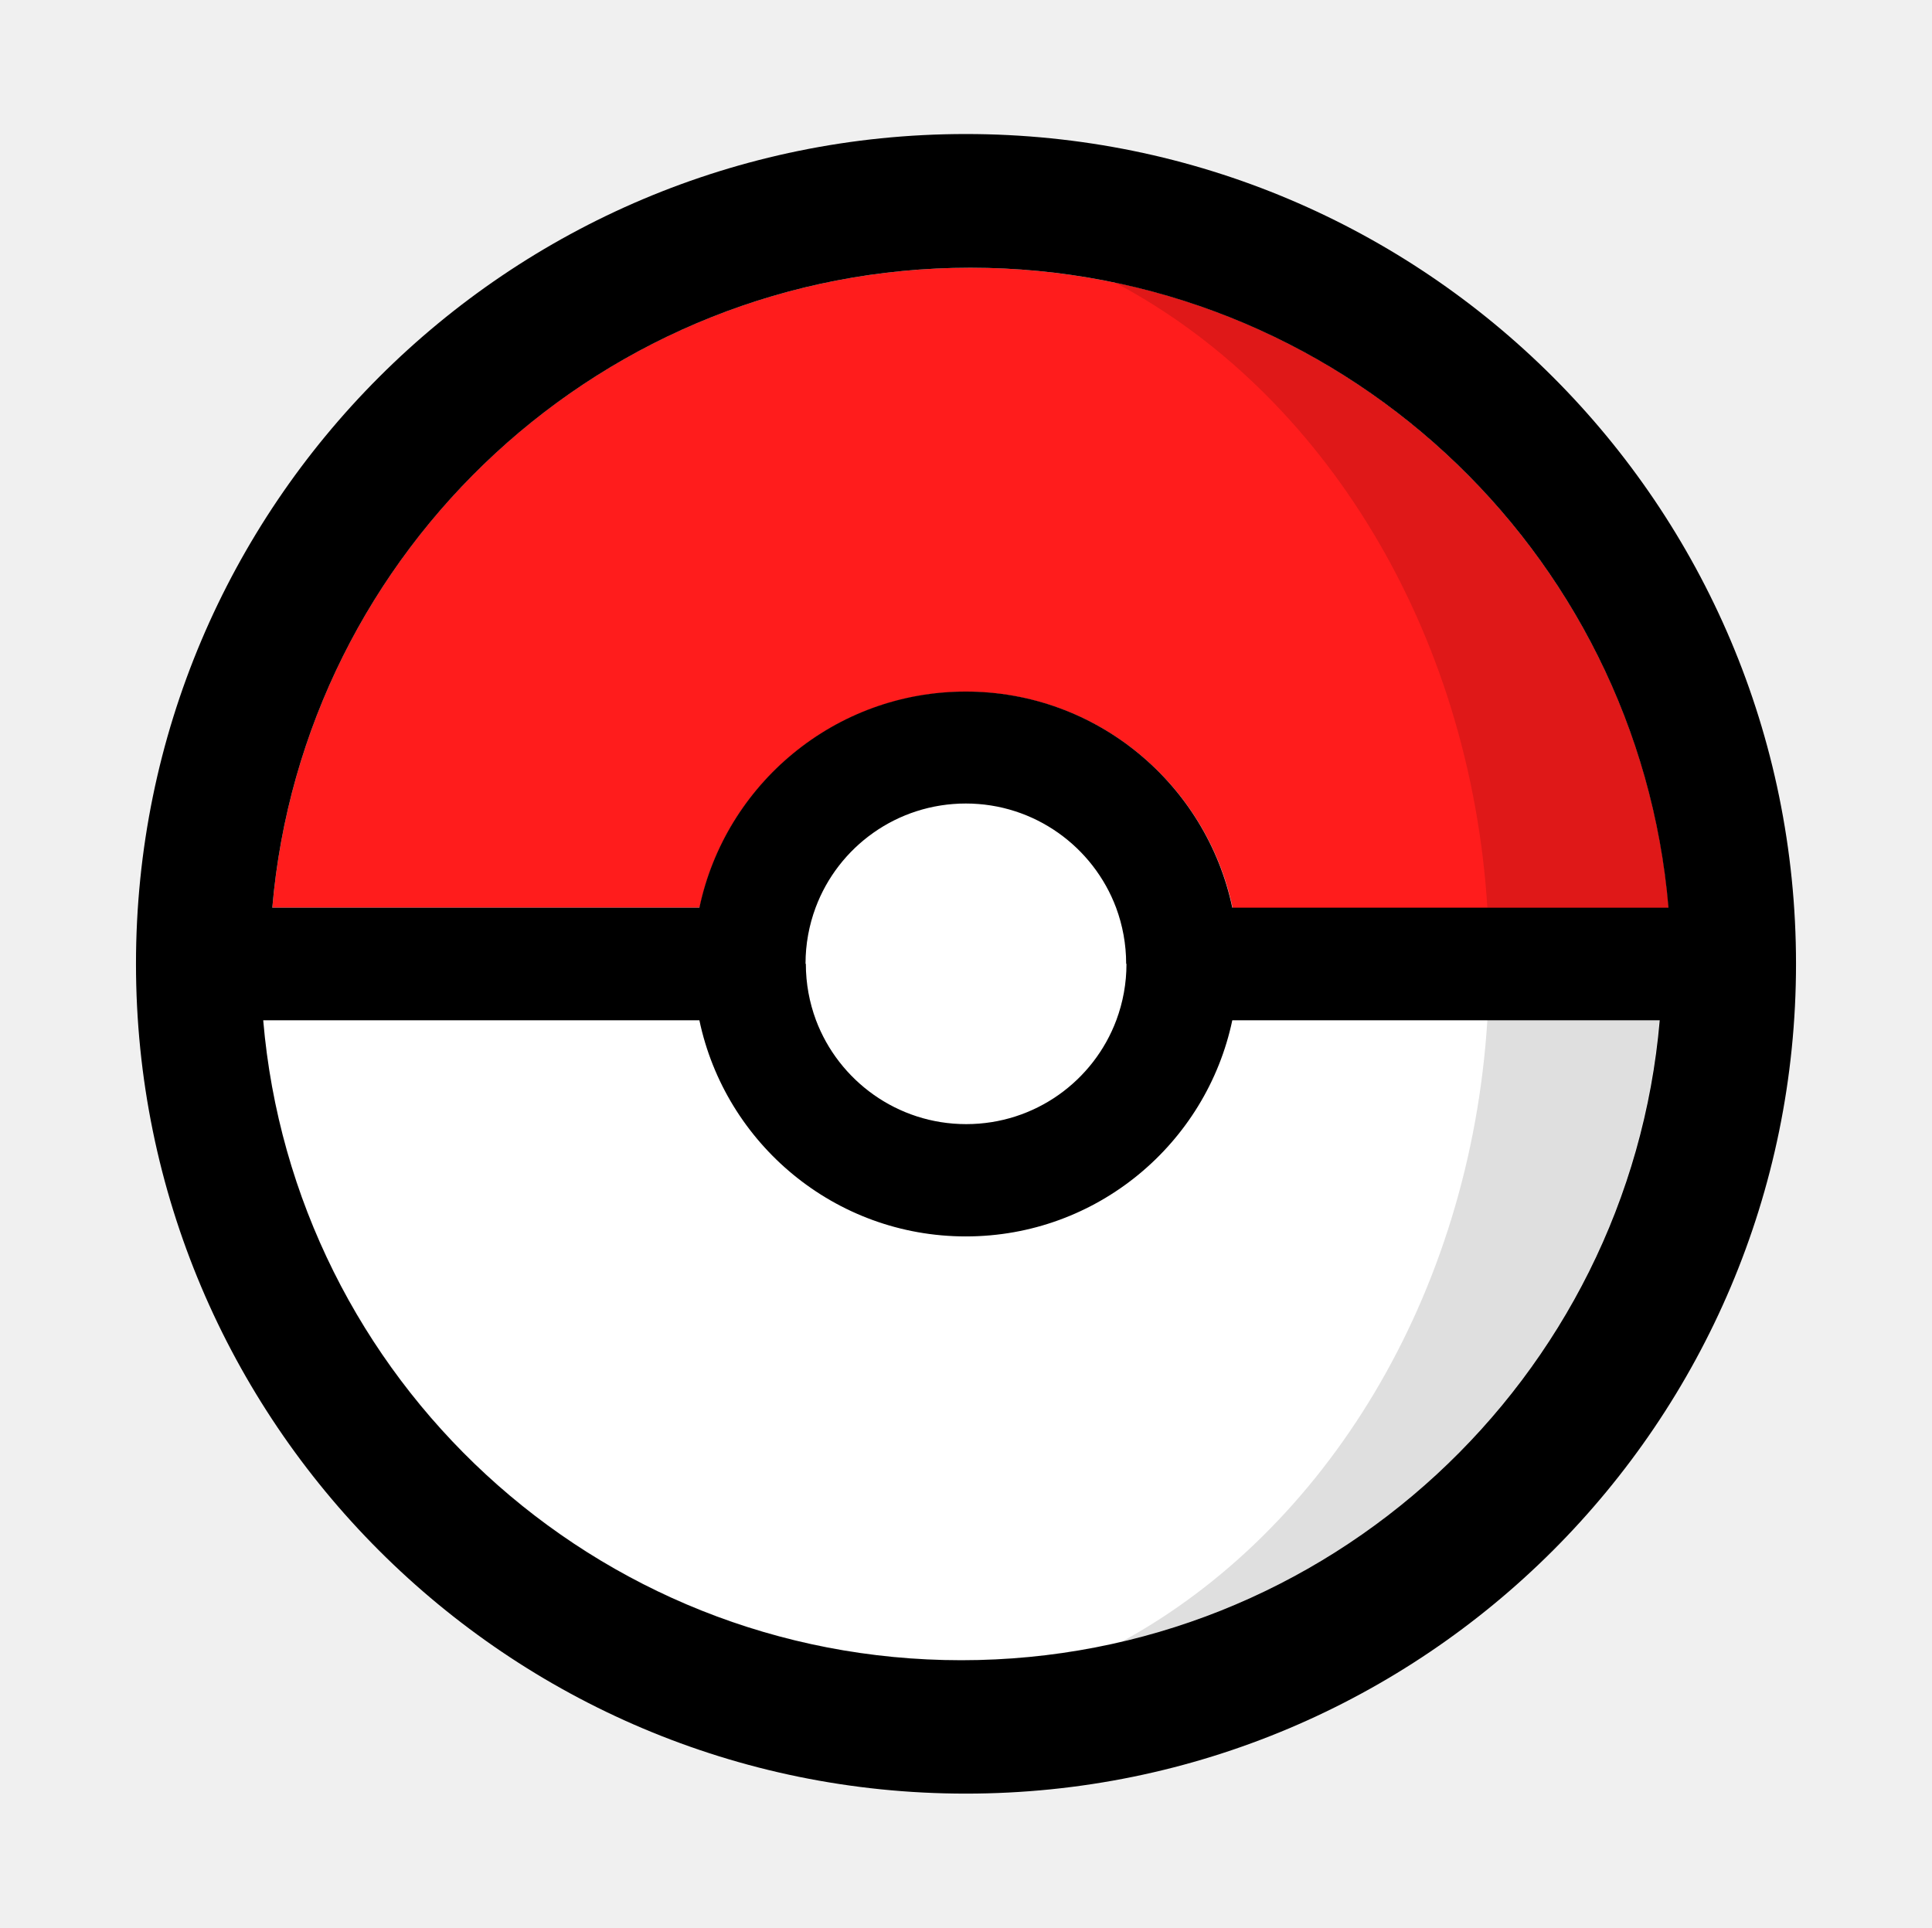
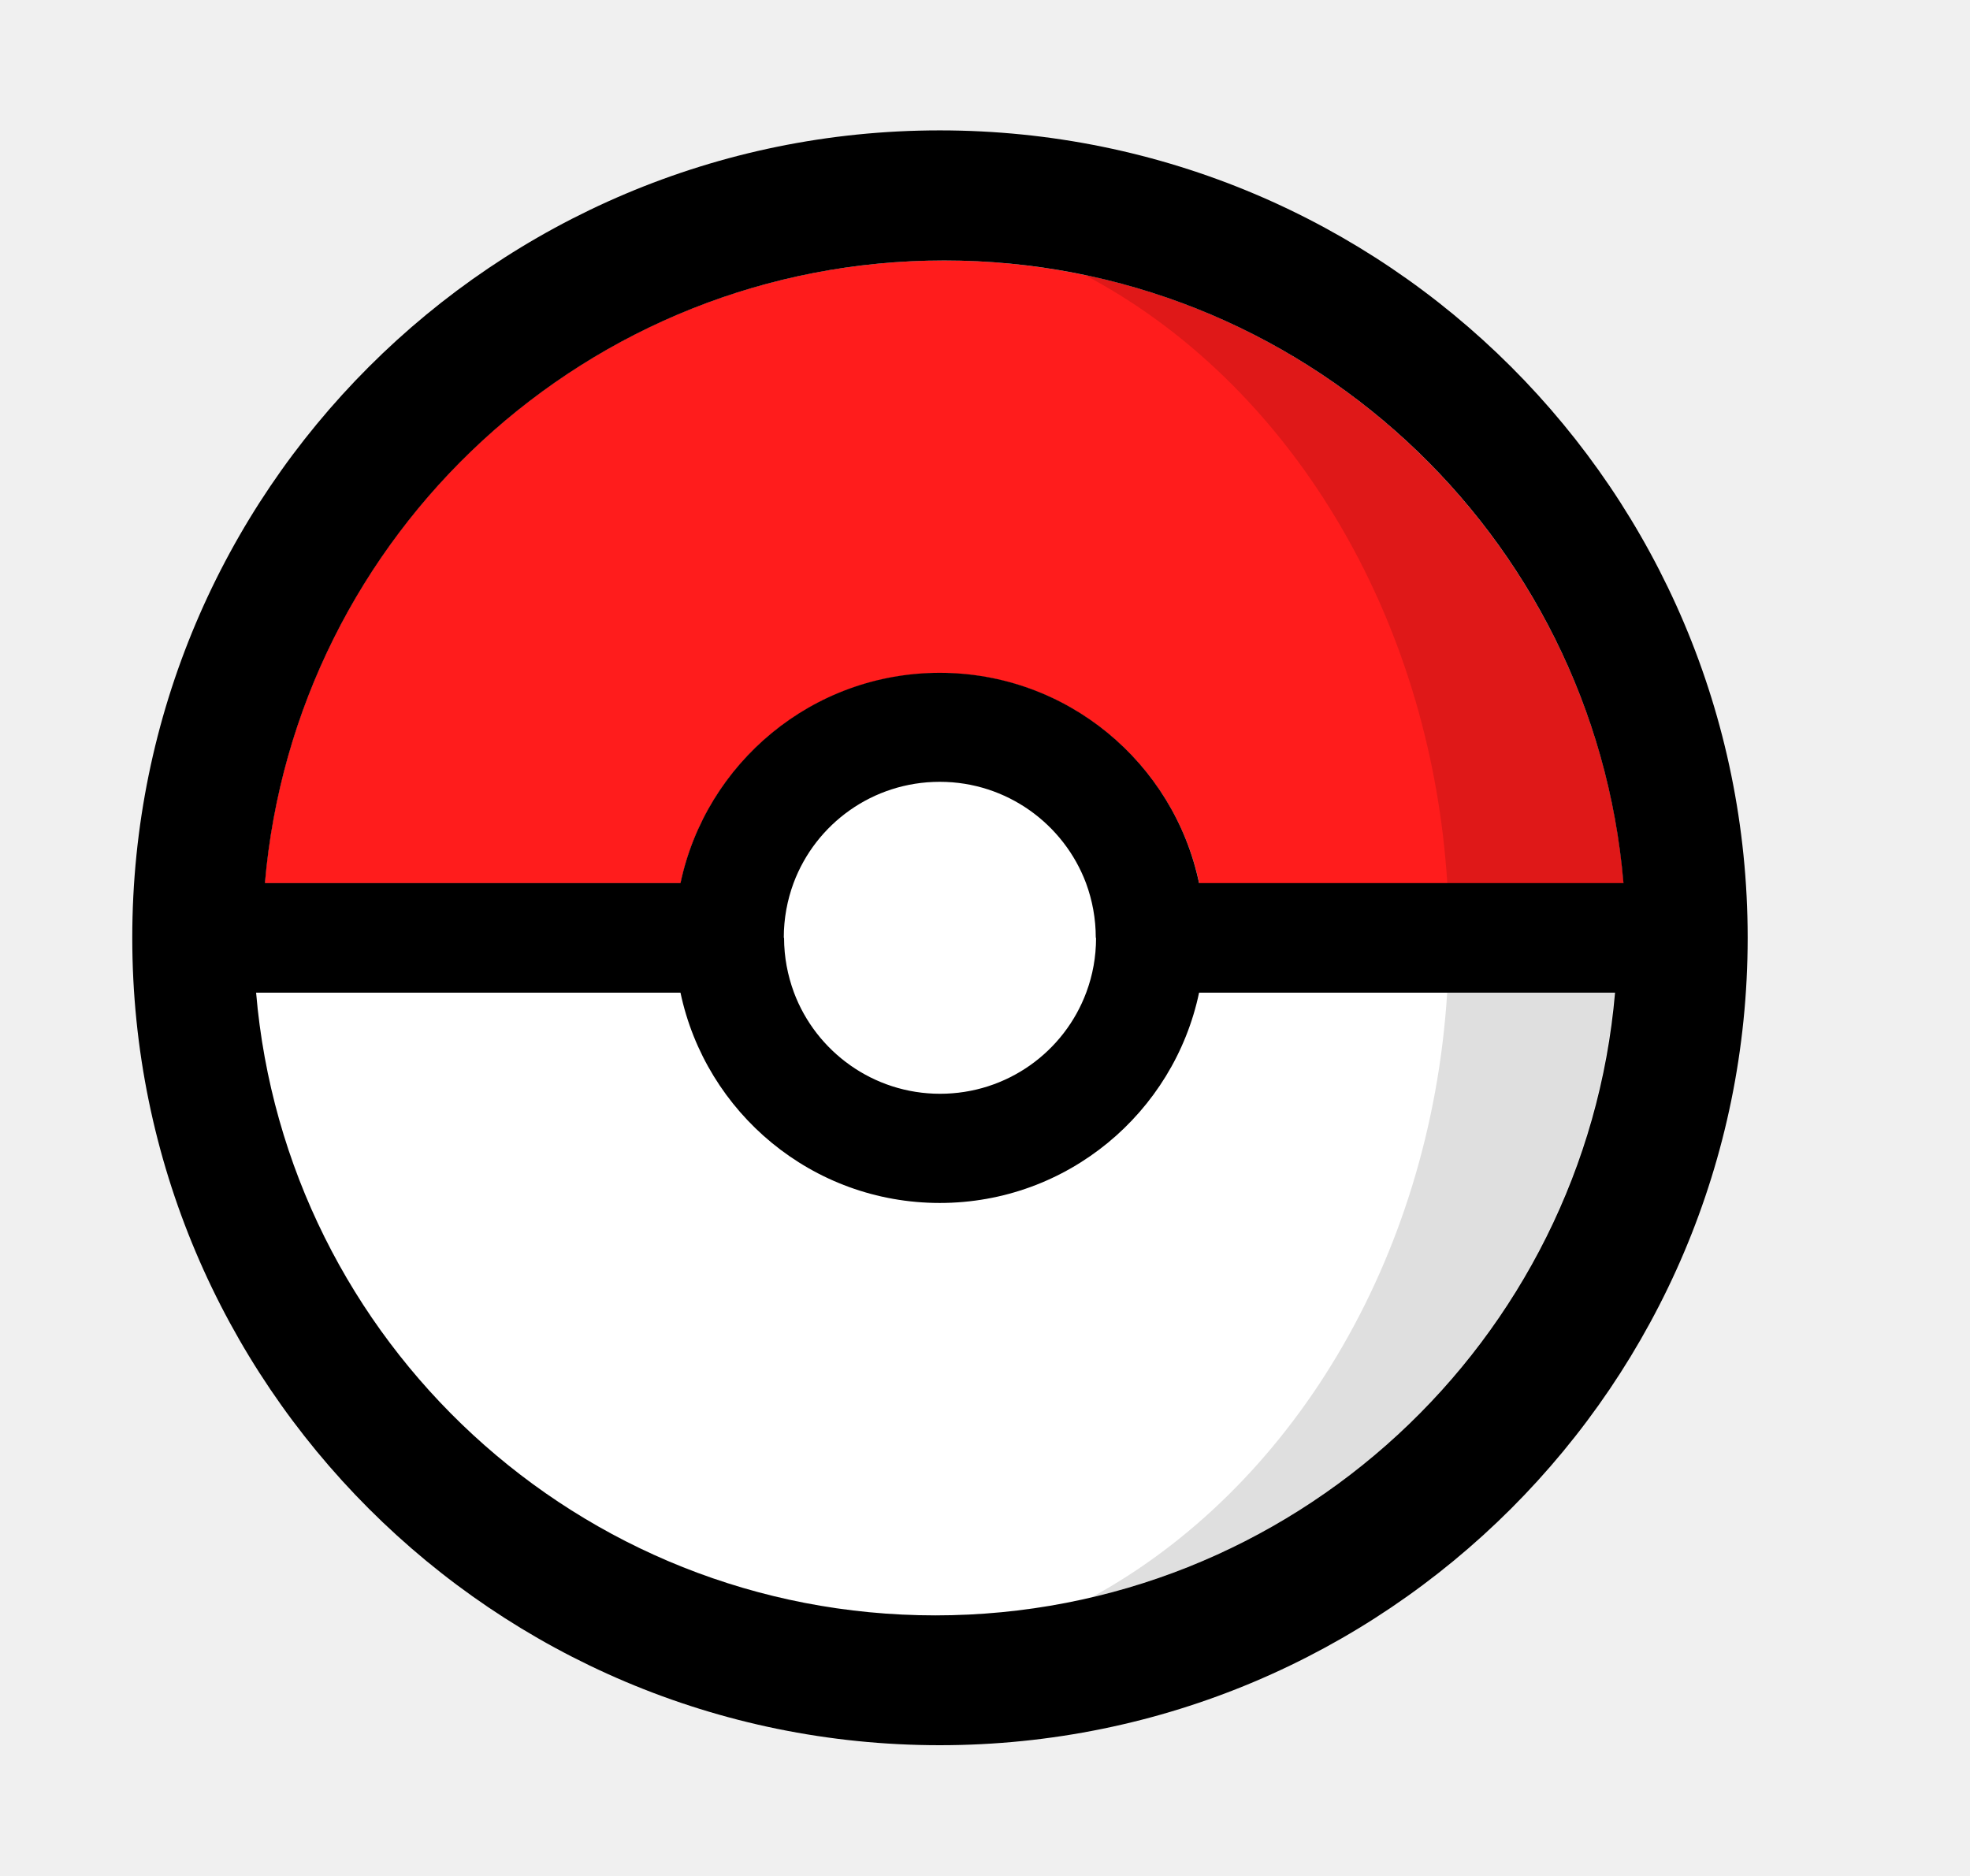
- <svg xmlns="http://www.w3.org/2000/svg" version="1.1" id="Pokéball" x="0px" y="0px" viewBox="0 0 595.3 594.1" style="enable-background:new 0 0 595.3 594.1;" xml:space="preserve">
-   <style type="text/css">
- 	.st0{fill:#FFFFFF;}
- 	.st1{fill:#DFDFDF;}
- 	.st2{fill:#FF1C1C;}
- 	.st3{fill:#DF1818;}
- </style>
-   <g id="Pokéball_1_">
-     <g id="Colours">
-       <path id="Down" class="st0" d="M297.6,380.9c-40.4,0-74.1-28.6-82.1-66.6H81.1c9.5,110.5,102.2,197.2,215.1,197.2    s205.7-86.7,215.1-197.2H379.7C371.7,352.4,338,380.9,297.6,380.9z" />
-       <path id="Shadow_Down" class="st1" d="M345.6,505.9c89.6-21,157.7-97.7,165.7-191.6h-53C453,399.5,408.3,471.7,345.6,505.9z" />
-       <path id="Center" class="st0" d="M347.1,297L347.1,297C347,297,347,297,347.1,297c-0.1-6.1-1.2-11.9-3.2-17.3    c-7-18.8-25.1-32.1-46.3-32.1s-39.3,13.4-46.3,32.1c-2,5.4-3.1,11.2-3.1,17.3c0,0,0,0,0,0h0.1c0,0,0,0,0,0    c0,6.1,1.1,11.9,3.1,17.3c7,18.8,25.1,32.1,46.3,32.1c21.2,0,39.3-13.4,46.3-32.1C346,309,347.1,303.1,347.1,297    C347.1,297,347.1,297,347.1,297z" />
-       <path id="Up" class="st2" d="M297.7,213.2c40.4,0,74.1,28.6,82.1,66.6h134.4C504.7,169.2,412,82.5,299,82.5S93.4,169.2,83.9,279.7    h131.7C223.6,241.7,257.3,213.2,297.7,213.2z" />
-       <path id="Shadow_Up" class="st3" d="M458.3,279.7h55.8c-8.2-95.5-78.6-173.3-170.5-192.6C407.4,120.8,452.9,193.7,458.3,279.7z" />
-     </g>
-     <path id="Line" d="M299,82.5c113,0,205.7,86.7,215.1,197.2H379.7c-8-38-41.7-66.6-82.1-66.6c-40.4,0-74.1,28.6-82.1,66.6H83.9   C93.4,169.2,186.1,82.5,299,82.5z M343.9,279.7c2,5.4,3.1,11.2,3.1,17.3c0,0,0,0,0,0h0.1c0,0,0,0,0,0c0,6.1-1.1,11.9-3.1,17.3   c-7,18.8-25.1,32.1-46.3,32.1c-21.2,0-39.3-13.4-46.3-32.1c-2-5.4-3.1-11.2-3.1-17.3c0,0,0,0,0,0h-0.1c0,0,0,0,0,0   c0-6.1,1.1-11.9,3.1-17.3c7-18.8,25.1-32.1,46.3-32.1S336.9,261,343.9,279.7z M296.2,511.6c-113,0-205.7-86.7-215.1-197.2h134.4   c8,38,41.7,66.6,82.1,66.6s74.1-28.6,82.1-66.6h131.7C501.9,424.8,409.2,511.6,296.2,511.6z M297.6,41.3   C156.4,41.3,41.9,155.8,41.9,297s114.5,255.7,255.7,255.7S553.4,438.3,553.4,297S438.9,41.3,297.6,41.3z" />
-   </g>
+ <svg xmlns="http://www.w3.org/2000/svg" width="21" height="20" viewBox="0 0 21 20" fill="none">
+   <path d="M10.017 12.823C8.657 12.823 7.522 11.86 7.253 10.581H2.729C3.048 14.301 6.169 17.22 9.97 17.22C13.77 17.22 16.895 14.301 17.211 10.581H12.781C12.511 11.864 11.377 12.823 10.017 12.823Z" fill="white" />
+   <path d="M11.633 17.031C14.649 16.324 16.942 13.742 17.211 10.581H15.427C15.248 13.449 13.744 15.88 11.633 17.031Z" fill="#DFDFDF" />
+   <path d="M11.683 9.998C11.68 9.998 11.68 9.998 11.683 9.998C11.68 9.793 11.643 9.597 11.575 9.416C11.339 8.783 10.73 8.335 10.017 8.335C9.303 8.335 8.694 8.786 8.458 9.416C8.391 9.597 8.354 9.793 8.354 9.998H8.357C8.357 10.203 8.394 10.399 8.461 10.58C8.697 11.213 9.306 11.661 10.02 11.661C10.734 11.661 11.343 11.21 11.579 10.58C11.646 10.402 11.683 10.203 11.683 9.998Z" fill="white" />
+   <path d="M10.02 7.177C11.38 7.177 12.514 8.14 12.784 9.419H17.308C16.988 5.696 13.867 2.777 10.063 2.777C6.259 2.777 3.142 5.696 2.822 9.416H7.256C7.525 8.137 8.66 7.177 10.02 7.177Z" fill="#FF1C1C" />
+   <path d="M15.428 9.416H17.306C17.03 6.201 14.66 3.582 11.566 2.933C13.714 4.067 15.246 6.521 15.428 9.416Z" fill="#DF1818" />
+   <path d="M10.065 2.777C13.869 2.777 16.99 5.695 17.306 9.415H12.782C12.513 8.136 11.378 7.173 10.018 7.173C8.658 7.173 7.524 8.136 7.254 9.415H2.824C3.144 5.695 6.265 2.777 10.065 2.777ZM11.577 9.415C11.644 9.597 11.681 9.792 11.681 9.998H11.684C11.684 10.203 11.648 10.398 11.58 10.58C11.345 11.213 10.735 11.661 10.021 11.661C9.308 11.661 8.698 11.21 8.463 10.58C8.396 10.398 8.358 10.203 8.358 9.998H8.355C8.355 9.792 8.392 9.597 8.459 9.415C8.695 8.782 9.304 8.335 10.018 8.335C10.732 8.335 11.341 8.786 11.577 9.415ZM9.971 17.222C6.167 17.222 3.046 14.303 2.73 10.583H7.254C7.524 11.863 8.658 12.825 10.018 12.825C11.378 12.825 12.513 11.863 12.782 10.583H17.216C16.896 14.3 13.775 17.222 9.971 17.222ZM10.018 1.39C5.265 1.39 1.41 5.244 1.41 9.998C1.41 14.751 5.265 18.606 10.018 18.606C14.771 18.606 18.63 14.754 18.63 9.998C18.63 5.241 14.775 1.39 10.018 1.39Z" fill="black" />
</svg>
